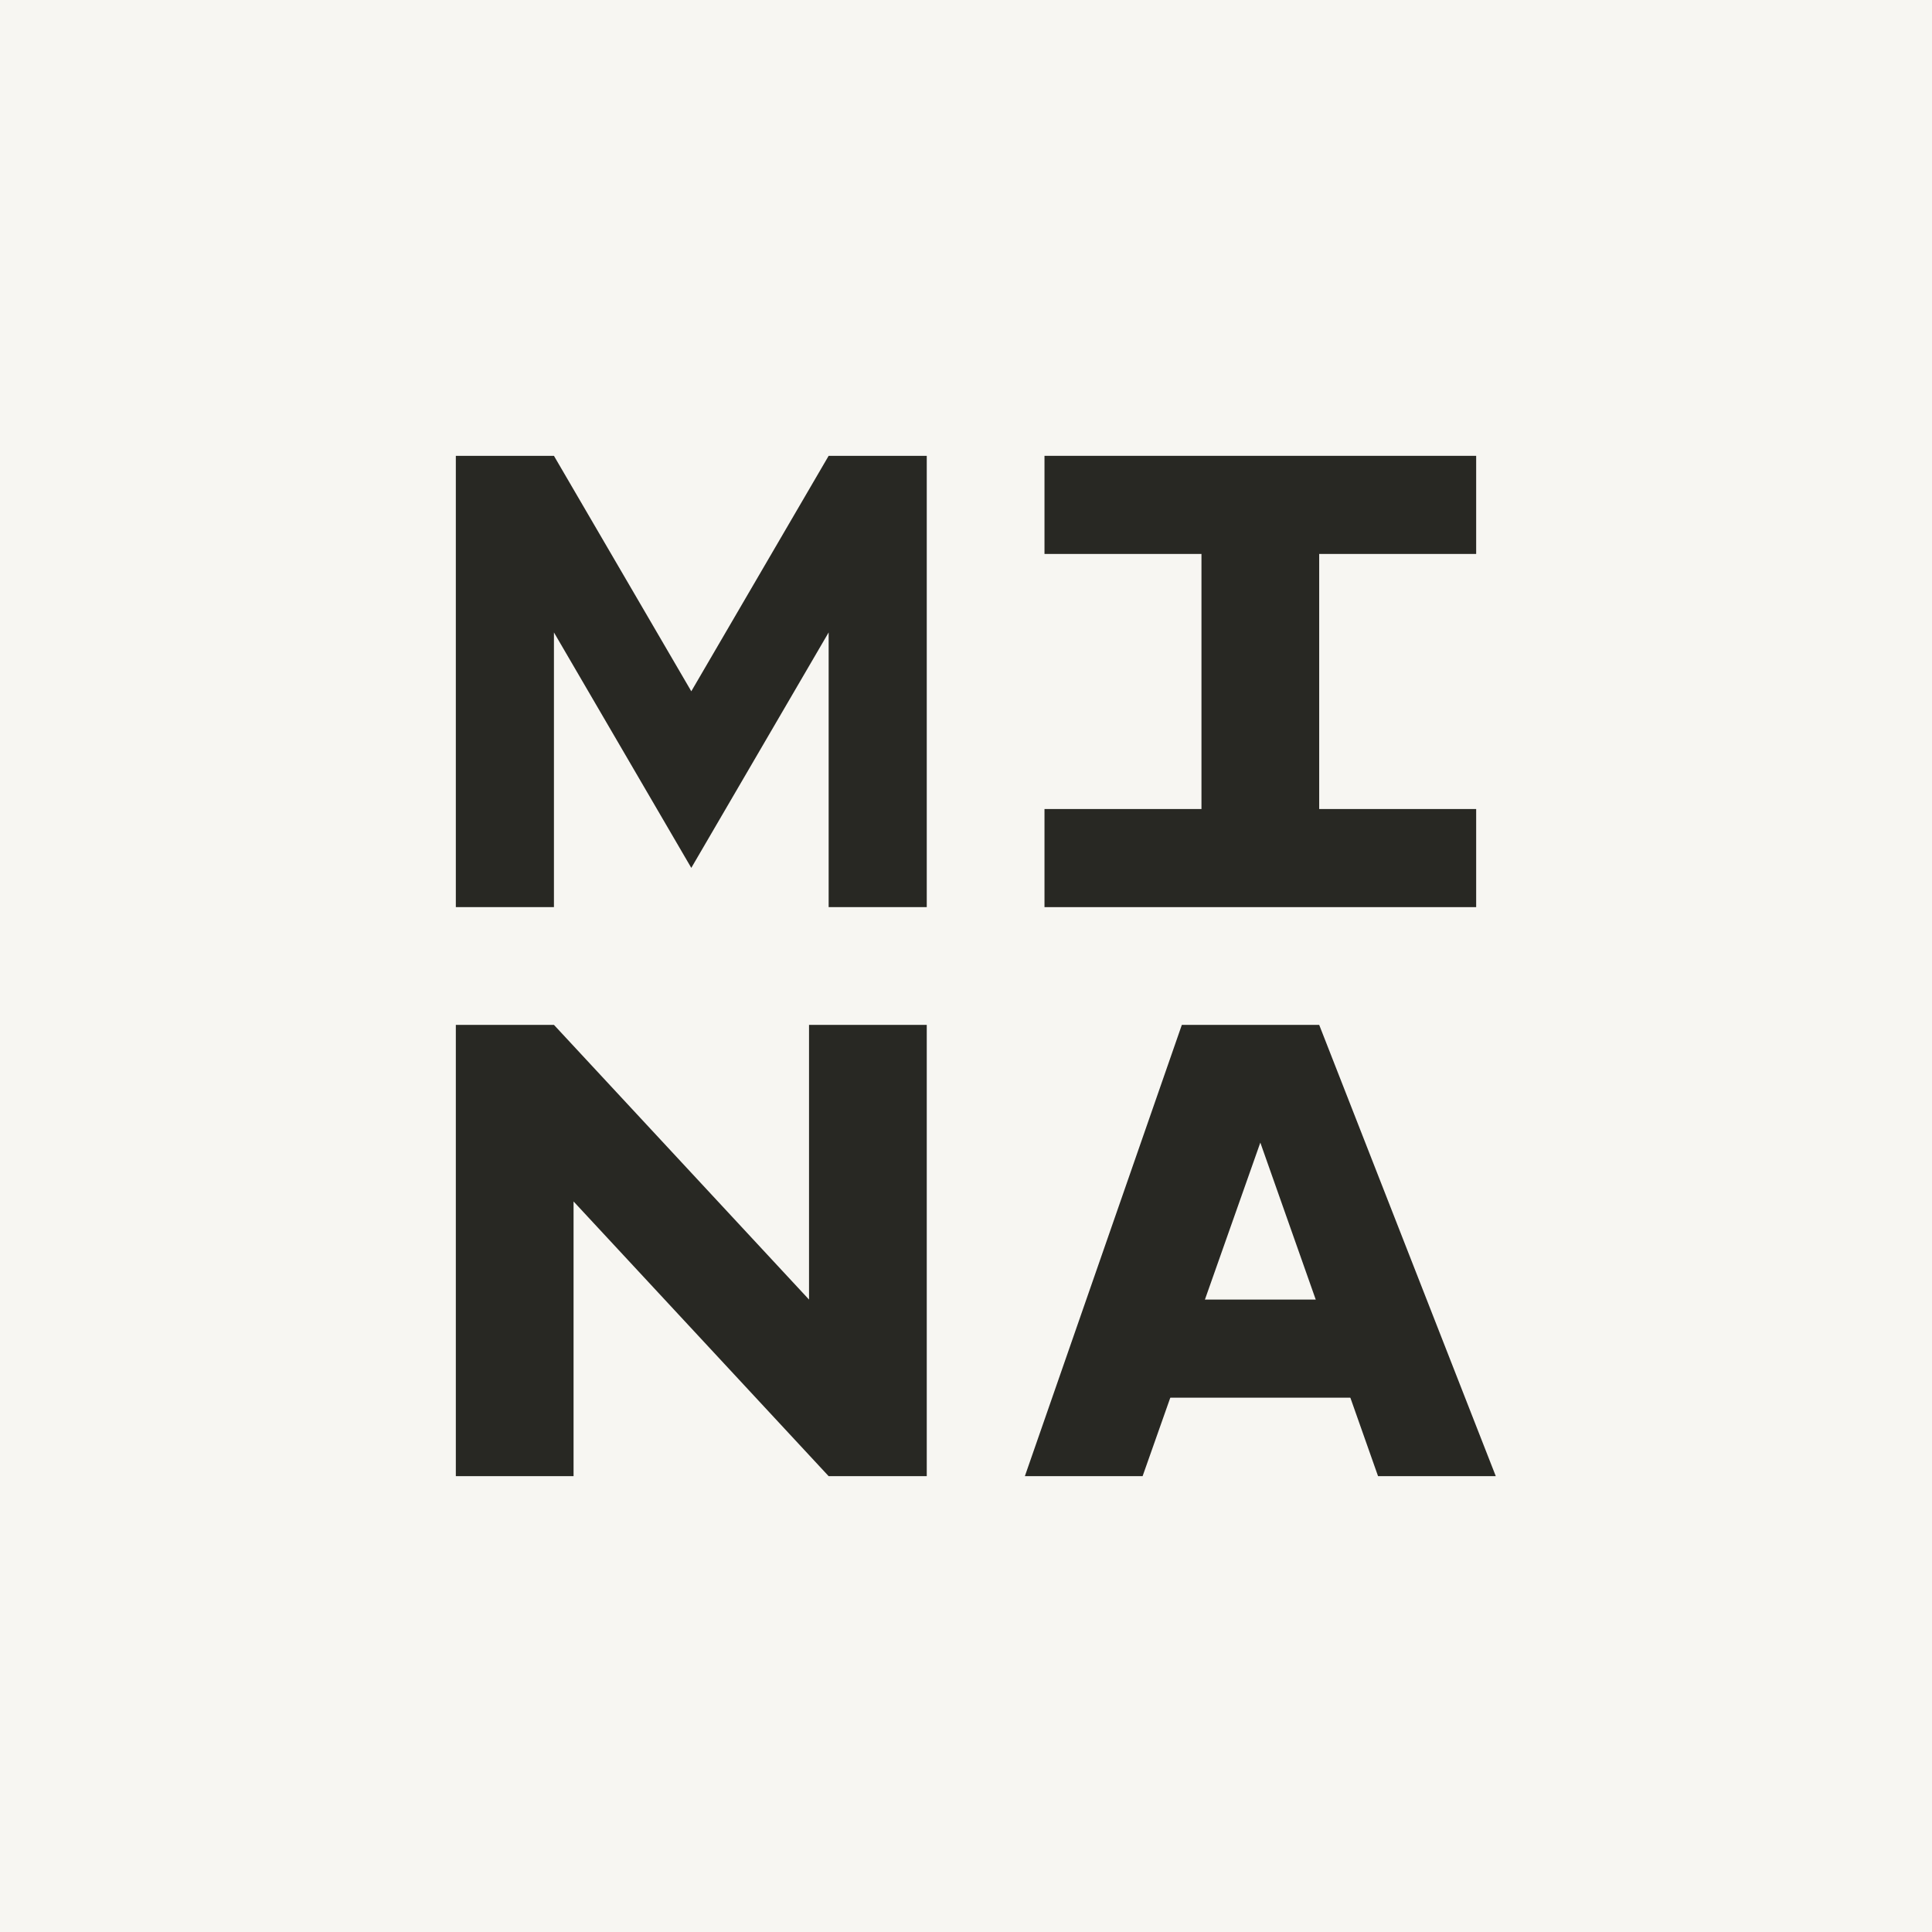
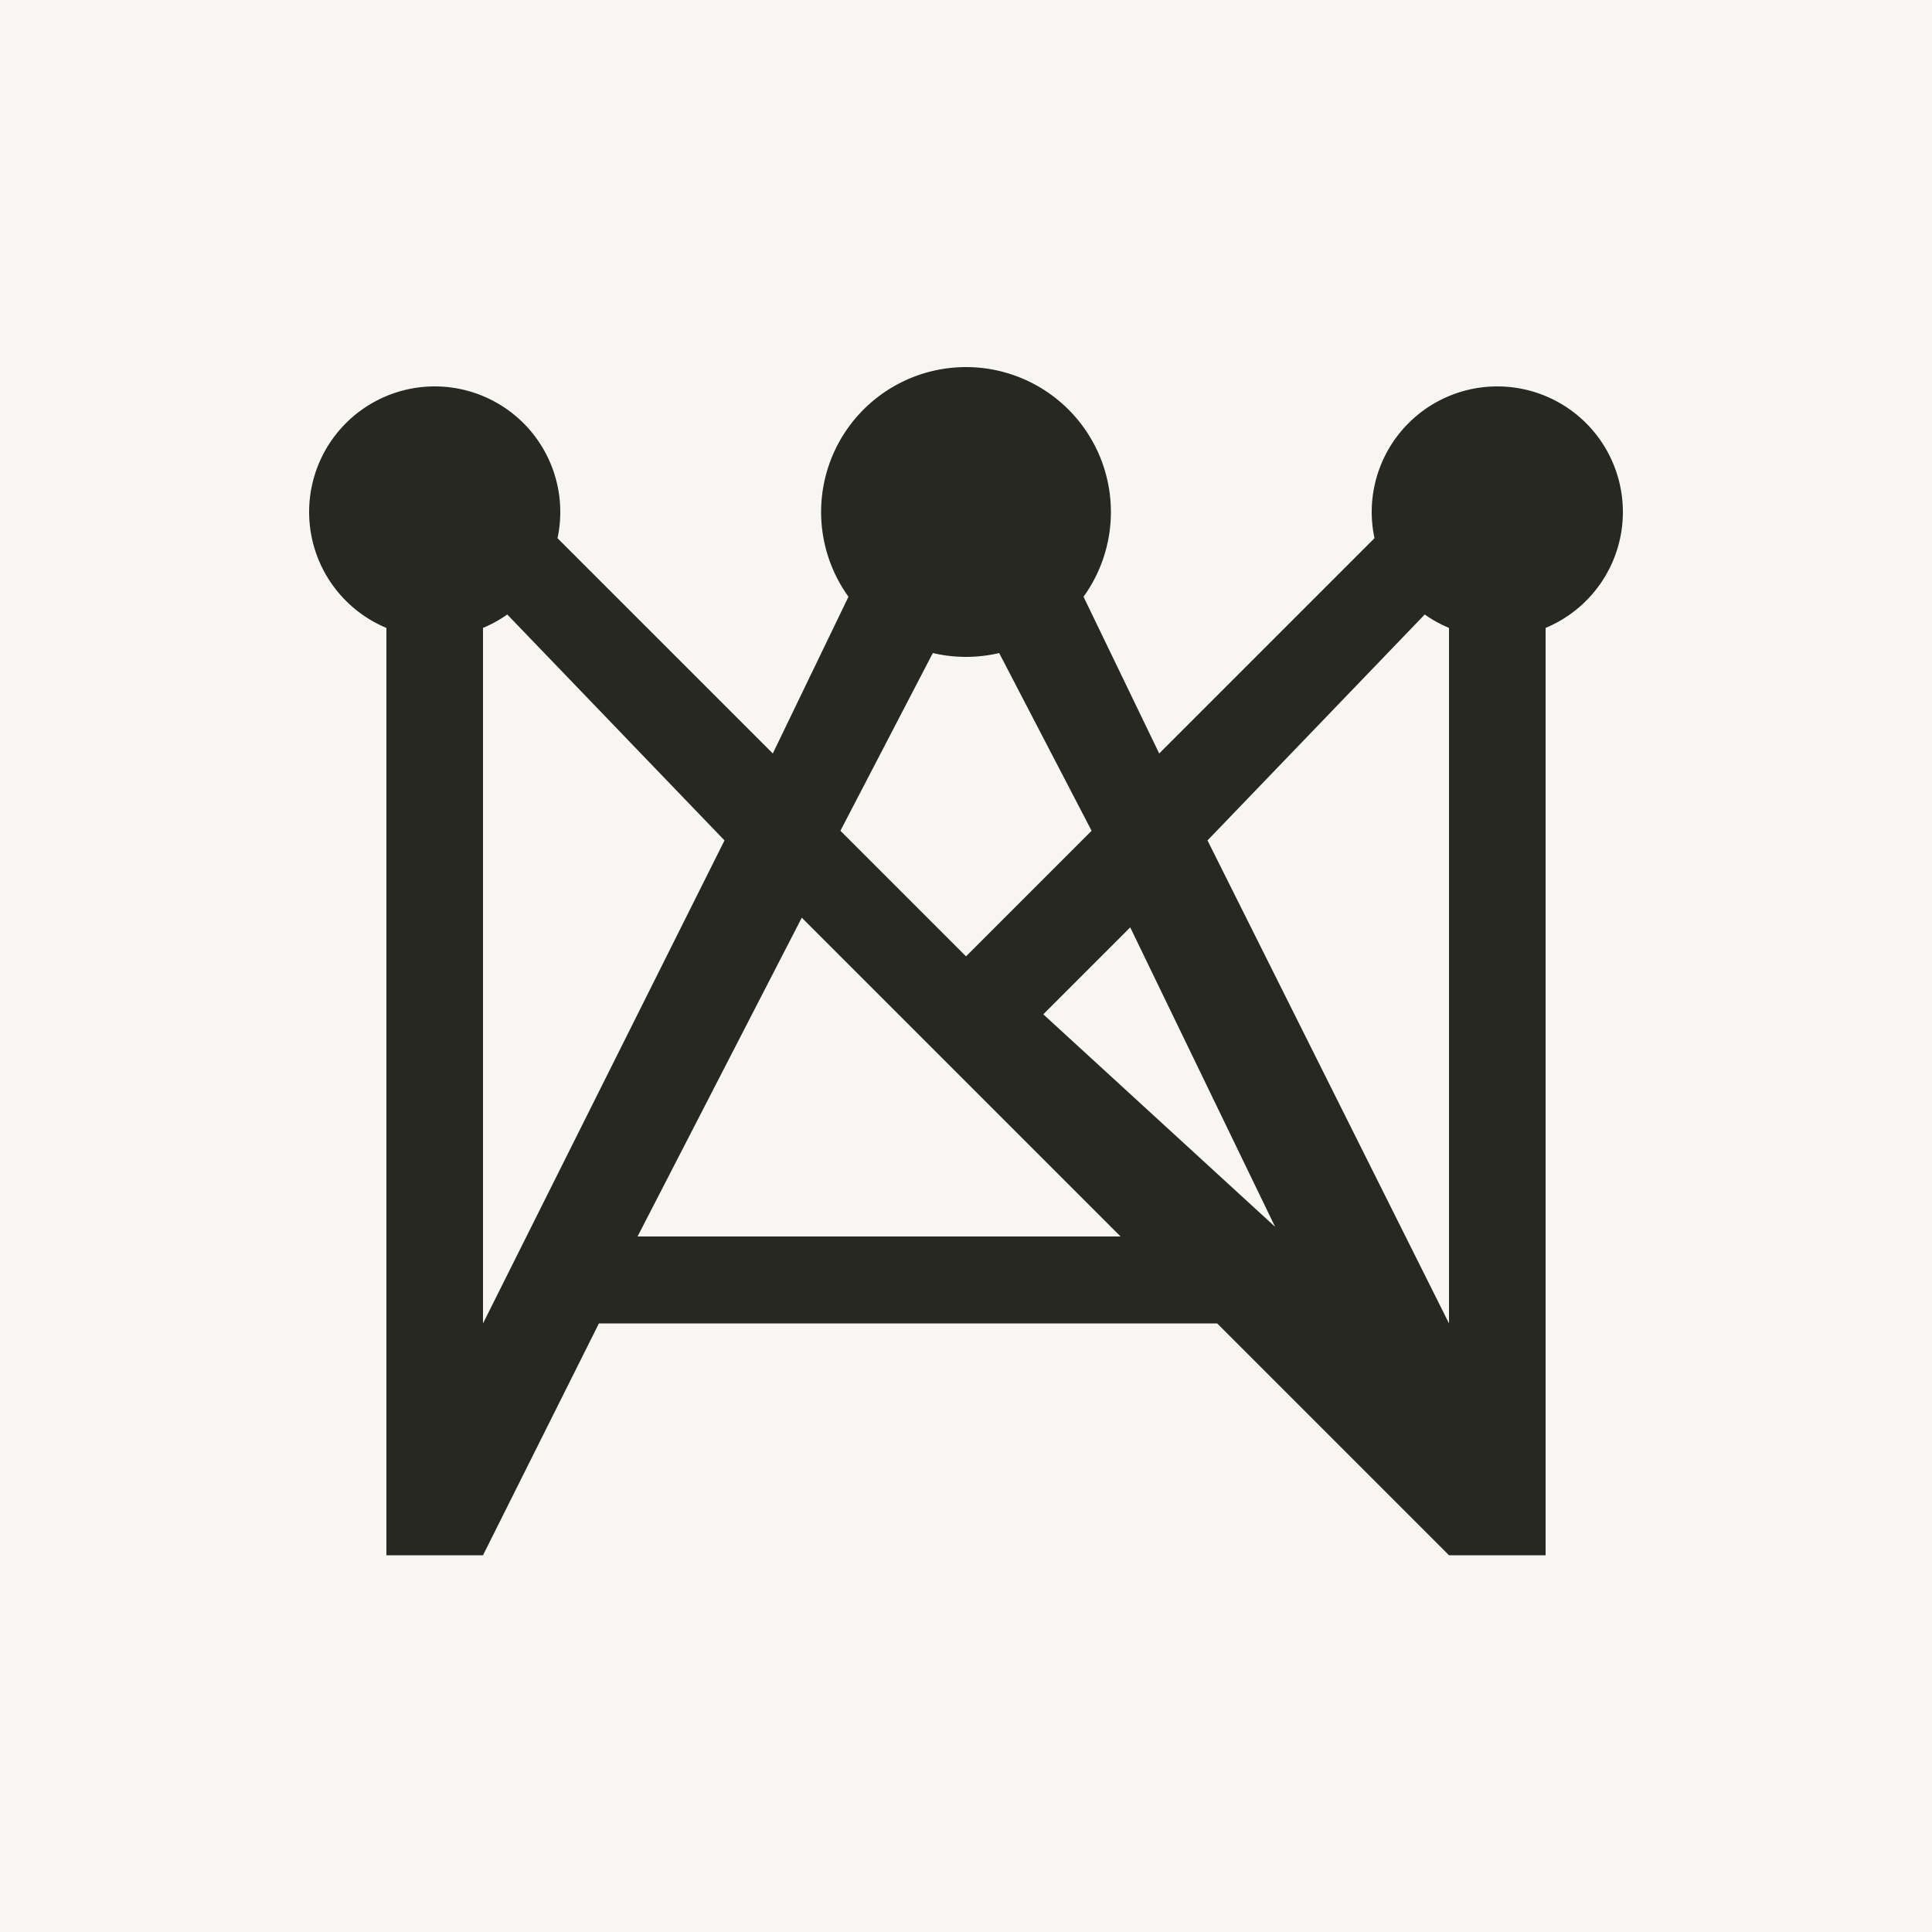
- <svg xmlns="http://www.w3.org/2000/svg" viewBox="0 0 64 64">
-   <rect class="paper" width="64" height="64" fill="#f7f6f2" />
-   <polygon class="ink" fill="#282823" points="15.1,15.1 18.35,15.1 22.9,22.9 27.45,15.1 30.7,15.1 30.7,30.05 27.45,30.05 27.45,20.95 22.9,28.75 18.35,20.95 18.35,30.05 15.1,30.05" />
-   <polygon class="ink" fill="#282823" points="34.6,15.1 48.9,15.1 48.9,18.35 43.7,18.35 43.7,26.8 48.9,26.8 48.9,30.05 34.6,30.05 34.6,26.8 39.8,26.8 39.8,18.35 34.6,18.35" />
-   <polygon class="ink" fill="#282823" points="15.1,33.95 18.35,33.95 26.8,43.05 26.8,33.95 30.7,33.95 30.7,48.9 27.45,48.9 19,39.8 19,48.9 15.1,48.9" />
-   <polygon class="ink" fill="#282823" points="33.95,48.9 39.15,33.95 43.7,33.95 49.55,48.9 45.65,48.9 41.75,37.85 37.85,48.9" />
-   <polygon class="ink" fill="#282823" points="37.2,43.05 46.3,43.05 46.3,46.3 37.2,46.3" />
+ <svg xmlns="http://www.w3.org/2000/svg" viewBox="0 0 200 200">
+   <rect class="paper" width="200" height="200" fill="#f7f6f2" />
+   <g transform="translate(100 100) scale(1) translate(-100 -95)">
+     <path class="ink" d="M57.996,47.681 L57.991,47.522 L57.984,47.362 L57.976,47.203 L57.965,47.044 L57.952,46.885 L57.937,46.726 L57.921,46.567 L57.902,46.409 L57.882,46.25 L57.859,46.093 L57.835,45.935 L57.809,45.778 L57.78,45.62 L57.75,45.464 L57.718,45.308 L57.684,45.152 L57.648,44.996 L57.61,44.841 L57.571,44.687 L57.529,44.533 L57.486,44.379 L57.44,44.226 L57.393,44.074 L57.344,43.922 L57.293,43.771 L57.24,43.62 L57.185,43.471 L57.129,43.321 L57.071,43.173 L57.01,43.025 L56.948,42.878 L56.885,42.732 L56.819,42.586 L56.752,42.442 L56.683,42.298 L56.612,42.155 L56.539,42.013 L56.465,41.872 L56.389,41.732 L56.311,41.592 L56.232,41.454 L56.15,41.317 L56.068,41.18 L55.983,41.045 L55.897,40.911 L55.809,40.778 L55.72,40.645 L55.629,40.514 L55.536,40.385 L55.442,40.256 L55.346,40.128 L55.248,40.002 L55.15,39.877 L55.049,39.753 L54.947,39.63 L54.844,39.509 L54.739,39.389 L54.632,39.27 L54.525,39.152 L54.415,39.036 L54.304,38.921 L54.192,38.808 L54.079,38.696 L53.964,38.585 L53.848,38.475 L53.73,38.368 L53.611,38.261 L53.491,38.156 L53.37,38.053 L53.247,37.951 L53.123,37.85 L52.998,37.752 L52.872,37.654 L52.744,37.558 L52.615,37.464 L52.486,37.371 L52.355,37.28 L52.222,37.191 L52.089,37.103 L51.955,37.017 L51.82,36.932 L51.683,36.85 L51.546,36.768 L51.408,36.689 L51.268,36.611 L51.128,36.535 L50.987,36.461 L50.845,36.388 L50.702,36.317 L50.558,36.248 L50.414,36.181 L50.268,36.115 L50.122,36.052 L49.975,35.99 L49.827,35.929 L49.679,35.871 L49.529,35.815 L49.38,35.76 L49.229,35.707 L49.078,35.656 L48.926,35.607 L48.774,35.56 L48.621,35.514 L48.467,35.471 L48.313,35.429 L48.159,35.39 L48.004,35.352 L47.848,35.316 L47.692,35.282 L47.536,35.25 L47.38,35.22 L47.222,35.191 L47.065,35.165 L46.907,35.141 L46.75,35.118 L46.591,35.098 L46.433,35.079 L46.274,35.063 L46.115,35.048 L45.956,35.035 L45.797,35.024 L45.638,35.016 L45.478,35.009 L45.319,35.004 L45.16,35.001 L45,35 L44.84,35.001 L44.681,35.004 L44.522,35.009 L44.362,35.016 L44.203,35.024 L44.044,35.035 L43.885,35.048 L43.726,35.063 L43.567,35.079 L43.409,35.098 L43.25,35.118 L43.093,35.141 L42.935,35.165 L42.778,35.191 L42.62,35.22 L42.464,35.25 L42.308,35.282 L42.152,35.316 L41.996,35.352 L41.841,35.39 L41.687,35.429 L41.533,35.471 L41.379,35.514 L41.226,35.56 L41.074,35.607 L40.922,35.656 L40.771,35.707 L40.62,35.76 L40.471,35.815 L40.321,35.871 L40.173,35.929 L40.025,35.99 L39.878,36.052 L39.732,36.115 L39.586,36.181 L39.442,36.248 L39.298,36.317 L39.155,36.388 L39.013,36.461 L38.872,36.535 L38.732,36.611 L38.592,36.689 L38.454,36.768 L38.317,36.85 L38.18,36.932 L38.045,37.017 L37.911,37.103 L37.778,37.191 L37.645,37.28 L37.514,37.371 L37.385,37.464 L37.256,37.558 L37.128,37.654 L37.002,37.752 L36.877,37.85 L36.753,37.951 L36.63,38.053 L36.509,38.156 L36.389,38.261 L36.27,38.368 L36.152,38.475 L36.036,38.585 L35.921,38.696 L35.808,38.808 L35.696,38.921 L35.585,39.036 L35.475,39.152 L35.368,39.27 L35.261,39.389 L35.156,39.509 L35.053,39.63 L34.951,39.753 L34.85,39.877 L34.752,40.002 L34.654,40.128 L34.558,40.256 L34.464,40.385 L34.371,40.514 L34.28,40.645 L34.191,40.778 L34.103,40.911 L34.017,41.045 L33.932,41.18 L33.85,41.317 L33.768,41.454 L33.689,41.592 L33.611,41.732 L33.535,41.872 L33.461,42.013 L33.388,42.155 L33.317,42.298 L33.248,42.442 L33.181,42.586 L33.115,42.732 L33.052,42.878 L32.99,43.025 L32.929,43.173 L32.871,43.321 L32.815,43.471 L32.76,43.62 L32.707,43.771 L32.656,43.922 L32.607,44.074 L32.56,44.226 L32.514,44.379 L32.471,44.533 L32.429,44.687 L32.39,44.841 L32.352,44.996 L32.316,45.152 L32.282,45.308 L32.25,45.464 L32.22,45.62 L32.191,45.778 L32.165,45.935 L32.141,46.093 L32.118,46.25 L32.098,46.409 L32.079,46.567 L32.063,46.726 L32.048,46.885 L32.035,47.044 L32.024,47.203 L32.016,47.362 L32.009,47.522 L32.004,47.681 L32.001,47.84 L32,48 L32.001,48.16 L32.004,48.319 L32.009,48.478 L32.016,48.638 L32.024,48.797 L32.035,48.956 L32.048,49.115 L32.063,49.274 L32.079,49.433 L32.098,49.591 L32.118,49.75 L32.141,49.907 L32.165,50.065 L32.191,50.222 L32.22,50.38 L32.25,50.536 L32.282,50.692 L32.316,50.848 L32.352,51.004 L32.39,51.159 L32.429,51.313 L32.471,51.467 L32.514,51.621 L32.56,51.774 L32.607,51.926 L32.656,52.078 L32.707,52.229 L32.76,52.38 L32.815,52.529 L32.871,52.679 L32.929,52.827 L32.99,52.975 L33.052,53.122 L33.115,53.268 L33.181,53.414 L33.248,53.558 L33.317,53.702 L33.388,53.845 L33.461,53.987 L33.535,54.128 L33.611,54.268 L33.689,54.408 L33.768,54.546 L33.85,54.683 L33.932,54.82 L34.017,54.955 L34.103,55.089 L34.191,55.222 L34.28,55.355 L34.371,55.486 L34.464,55.615 L34.558,55.744 L34.654,55.872 L34.752,55.998 L34.85,56.123 L34.951,56.247 L35.053,56.37 L35.156,56.491 L35.261,56.611 L35.368,56.73 L35.475,56.848 L35.585,56.964 L35.696,57.079 L35.808,57.192 L35.921,57.304 L36.036,57.415 L36.152,57.525 L36.27,57.632 L36.389,57.739 L36.509,57.844 L36.63,57.947 L36.753,58.049 L36.877,58.15 L37.002,58.248 L37.128,58.346 L37.256,58.442 L37.385,58.536 L37.514,58.629 L37.645,58.72 L37.778,58.809 L37.911,58.897 L38.045,58.983 L38.18,59.068 L38.317,59.15 L38.454,59.232 L38.592,59.311 L38.732,59.389 L38.872,59.465 L39.013,59.539 L39.155,59.612 L39.298,59.683 L39.442,59.752 L39.586,59.819 L39.732,59.885 L39.878,59.948 L40,60 L40,156 L50,156 L62,132 L126,132 L150,156 L160,156 L160,60 L160.122,59.948 L160.268,59.885 L160.414,59.819 L160.558,59.752 L160.702,59.683 L160.845,59.612 L160.987,59.539 L161.128,59.465 L161.268,59.389 L161.408,59.311 L161.546,59.232 L161.683,59.15 L161.82,59.068 L161.955,58.983 L162.089,58.897 L162.222,58.809 L162.355,58.72 L162.486,58.629 L162.615,58.536 L162.744,58.442 L162.872,58.346 L162.998,58.248 L163.123,58.15 L163.247,58.049 L163.37,57.947 L163.491,57.844 L163.611,57.739 L163.73,57.632 L163.848,57.525 L163.964,57.415 L164.079,57.304 L164.192,57.192 L164.304,57.079 L164.415,56.964 L164.525,56.848 L164.632,56.73 L164.739,56.611 L164.844,56.491 L164.947,56.37 L165.049,56.247 L165.15,56.123 L165.249,55.998 L165.346,55.872 L165.442,55.744 L165.536,55.615 L165.629,55.486 L165.72,55.355 L165.809,55.222 L165.897,55.089 L165.983,54.955 L166.068,54.82 L166.15,54.683 L166.232,54.546 L166.311,54.408 L166.389,54.268 L166.465,54.128 L166.539,53.987 L166.612,53.845 L166.683,53.702 L166.752,53.558 L166.819,53.414 L166.885,53.268 L166.948,53.122 L167.01,52.975 L167.071,52.827 L167.129,52.679 L167.185,52.529 L167.24,52.38 L167.293,52.229 L167.344,52.078 L167.393,51.926 L167.44,51.774 L167.486,51.621 L167.529,51.467 L167.571,51.313 L167.61,51.159 L167.648,51.004 L167.684,50.848 L167.718,50.692 L167.75,50.536 L167.78,50.38 L167.809,50.222 L167.835,50.065 L167.859,49.907 L167.882,49.75 L167.902,49.591 L167.921,49.433 L167.937,49.274 L167.952,49.115 L167.965,48.956 L167.976,48.797 L167.984,48.638 L167.991,48.478 L167.996,48.319 L167.999,48.16 L168,48 L167.999,47.84 L167.996,47.681 L167.991,47.522 L167.984,47.362 L167.976,47.203 L167.965,47.044 L167.952,46.885 L167.937,46.726 L167.921,46.567 L167.902,46.409 L167.882,46.25 L167.859,46.093 L167.835,45.935 L167.809,45.778 L167.78,45.62 L167.75,45.464 L167.718,45.308 L167.684,45.152 L167.648,44.996 L167.61,44.841 L167.571,44.687 L167.529,44.533 L167.486,44.379 L167.44,44.226 L167.393,44.074 L167.344,43.922 L167.293,43.771 L167.24,43.62 L167.185,43.471 L167.129,43.321 L167.071,43.173 L167.01,43.025 L166.948,42.878 L166.885,42.732 L166.819,42.586 L166.752,42.442 L166.683,42.298 L166.612,42.155 L166.539,42.013 L166.465,41.872 L166.389,41.732 L166.311,41.592 L166.232,41.454 L166.15,41.317 L166.068,41.18 L165.983,41.045 L165.897,40.911 L165.809,40.778 L165.72,40.645 L165.629,40.514 L165.536,40.385 L165.442,40.256 L165.346,40.128 L165.249,40.002 L165.15,39.877 L165.049,39.753 L164.947,39.63 L164.844,39.509 L164.739,39.389 L164.632,39.27 L164.525,39.152 L164.415,39.036 L164.304,38.921 L164.192,38.808 L164.079,38.696 L163.964,38.585 L163.848,38.475 L163.73,38.368 L163.611,38.261 L163.491,38.156 L163.37,38.053 L163.247,37.951 L163.123,37.85 L162.998,37.752 L162.872,37.654 L162.744,37.558 L162.615,37.464 L162.486,37.371 L162.355,37.28 L162.222,37.191 L162.089,37.103 L161.955,37.017 L161.82,36.932 L161.683,36.85 L161.546,36.768 L161.408,36.689 L161.268,36.611 L161.128,36.535 L160.987,36.461 L160.845,36.388 L160.702,36.317 L160.558,36.248 L160.414,36.181 L160.268,36.115 L160.122,36.052 L159.975,35.99 L159.827,35.929 L159.679,35.871 L159.529,35.815 L159.38,35.76 L159.229,35.707 L159.078,35.656 L158.926,35.607 L158.774,35.56 L158.621,35.514 L158.467,35.471 L158.313,35.429 L158.159,35.39 L158.004,35.352 L157.848,35.316 L157.692,35.282 L157.536,35.25 L157.38,35.22 L157.222,35.191 L157.065,35.165 L156.907,35.141 L156.75,35.118 L156.591,35.098 L156.433,35.079 L156.274,35.063 L156.115,35.048 L155.956,35.035 L155.797,35.024 L155.638,35.016 L155.478,35.009 L155.319,35.004 L155.16,35.001 L155,35 L154.84,35.001 L154.681,35.004 L154.522,35.009 L154.362,35.016 L154.203,35.024 L154.044,35.035 L153.885,35.048 L153.726,35.063 L153.567,35.079 L153.409,35.098 L153.25,35.118 L153.093,35.141 L152.935,35.165 L152.778,35.191 L152.62,35.22 L152.464,35.25 L152.308,35.282 L152.152,35.316 L151.996,35.352 L151.841,35.39 L151.687,35.429 L151.533,35.471 L151.379,35.514 L151.226,35.56 L151.074,35.607 L150.922,35.656 L150.771,35.707 L150.62,35.76 L150.471,35.815 L150.321,35.871 L150.173,35.929 L150.025,35.99 L149.878,36.052 L149.732,36.115 L149.586,36.181 L149.442,36.248 L149.298,36.317 L149.155,36.388 L149.013,36.461 L148.872,36.535 L148.732,36.611 L148.592,36.689 L148.454,36.768 L148.317,36.85 L148.18,36.932 L148.045,37.017 L147.911,37.103 L147.778,37.191 L147.645,37.28 L147.514,37.371 L147.385,37.464 L147.256,37.558 L147.128,37.654 L147.002,37.752 L146.877,37.85 L146.753,37.951 L146.63,38.053 L146.509,38.156 L146.389,38.261 L146.27,38.368 L146.152,38.475 L146.036,38.585 L145.921,38.696 L145.808,38.808 L145.696,38.921 L145.585,39.036 L145.475,39.152 L145.368,39.27 L145.261,39.389 L145.156,39.509 L145.053,39.63 L144.951,39.753 L144.85,39.877 L144.751,40.002 L144.654,40.128 L144.558,40.256 L144.464,40.385 L144.371,40.514 L144.28,40.645 L144.191,40.778 L144.103,40.911 L144.017,41.045 L143.932,41.18 L143.85,41.317 L143.768,41.454 L143.689,41.592 L143.611,41.732 L143.535,41.872 L143.461,42.013 L143.388,42.155 L143.317,42.298 L143.248,42.442 L143.181,42.586 L143.115,42.732 L143.052,42.878 L142.99,43.025 L142.929,43.173 L142.871,43.321 L142.815,43.471 L142.76,43.62 L142.707,43.771 L142.656,43.922 L142.607,44.074 L142.56,44.226 L142.514,44.379 L142.471,44.533 L142.429,44.687 L142.39,44.841 L142.352,44.996 L142.316,45.152 L142.282,45.308 L142.25,45.464 L142.22,45.62 L142.191,45.778 L142.165,45.935 L142.141,46.093 L142.118,46.25 L142.098,46.409 L142.079,46.567 L142.063,46.726 L142.048,46.885 L142.035,47.044 L142.024,47.203 L142.016,47.362 L142.009,47.522 L142.004,47.681 L142.001,47.84 L142,48 L142.001,48.16 L142.004,48.319 L142.009,48.478 L142.016,48.638 L142.024,48.797 L142.035,48.956 L142.048,49.115 L142.063,49.274 L142.079,49.433 L142.098,49.591 L142.118,49.75 L142.141,49.907 L142.165,50.065 L142.191,50.222 L142.22,50.38 L142.25,50.536 L142.282,50.692 L142.286,50.714 L120,73 L112.166,56.773 L112.264,56.637 L112.369,56.486 L112.472,56.334 L112.573,56.18 L112.673,56.025 L112.77,55.869 L112.866,55.712 L112.96,55.553 L113.051,55.393 L113.141,55.233 L113.229,55.071 L113.315,54.908 L113.398,54.744 L113.48,54.579 L113.56,54.413 L113.638,54.246 L113.713,54.079 L113.787,53.91 L113.858,53.74 L113.928,53.57 L113.995,53.398 L114.06,53.226 L114.123,53.053 L114.184,52.88 L114.243,52.705 L114.3,52.53 L114.354,52.354 L114.406,52.178 L114.457,52.001 L114.505,51.823 L114.55,51.645 L114.594,51.466 L114.636,51.287 L114.675,51.107 L114.712,50.926 L114.747,50.746 L114.779,50.564 L114.81,50.383 L114.838,50.201 L114.864,50.019 L114.887,49.836 L114.909,49.653 L114.928,49.47 L114.945,49.287 L114.959,49.103 L114.972,48.92 L114.982,48.736 L114.99,48.552 L114.995,48.368 L114.999,48.184 L115,48 L114.999,47.816 L114.995,47.632 L114.99,47.448 L114.982,47.264 L114.972,47.08 L114.959,46.897 L114.945,46.713 L114.928,46.53 L114.909,46.347 L114.887,46.164 L114.864,45.981 L114.838,45.799 L114.81,45.617 L114.779,45.436 L114.747,45.254 L114.712,45.074 L114.675,44.893 L114.636,44.713 L114.594,44.534 L114.55,44.355 L114.505,44.177 L114.457,43.999 L114.406,43.822 L114.354,43.646 L114.3,43.47 L114.243,43.295 L114.184,43.12 L114.123,42.947 L114.06,42.774 L113.995,42.602 L113.928,42.43 L113.858,42.26 L113.787,42.09 L113.713,41.921 L113.638,41.754 L113.56,41.587 L113.48,41.421 L113.398,41.256 L113.315,41.092 L113.229,40.929 L113.141,40.767 L113.051,40.607 L112.96,40.447 L112.866,40.288 L112.77,40.131 L112.673,39.975 L112.573,39.82 L112.472,39.666 L112.369,39.514 L112.264,39.363 L112.157,39.213 L112.048,39.065 L111.938,38.917 L111.825,38.772 L111.711,38.627 L111.595,38.484 L111.478,38.343 L111.358,38.202 L111.237,38.064 L111.114,37.927 L110.99,37.791 L110.864,37.657 L110.736,37.524 L110.607,37.393 L110.476,37.264 L110.343,37.136 L110.209,37.01 L110.073,36.886 L109.936,36.763 L109.798,36.642 L109.657,36.522 L109.516,36.405 L109.373,36.289 L109.228,36.175 L109.083,36.062 L108.935,35.952 L108.787,35.843 L108.637,35.736 L108.486,35.631 L108.334,35.528 L108.18,35.427 L108.025,35.327 L107.869,35.23 L107.712,35.134 L107.553,35.04 L107.393,34.949 L107.233,34.859 L107.071,34.771 L106.908,34.685 L106.744,34.602 L106.579,34.52 L106.413,34.44 L106.246,34.362 L106.079,34.287 L105.91,34.213 L105.74,34.142 L105.57,34.072 L105.398,34.005 L105.226,33.94 L105.053,33.877 L104.88,33.816 L104.705,33.757 L104.53,33.7 L104.354,33.646 L104.178,33.594 L104.001,33.543 L103.823,33.495 L103.645,33.45 L103.466,33.406 L103.287,33.364 L103.107,33.325 L102.926,33.288 L102.746,33.253 L102.564,33.221 L102.383,33.19 L102.201,33.162 L102.019,33.136 L101.836,33.113 L101.653,33.091 L101.47,33.072 L101.287,33.055 L101.103,33.041 L100.92,33.028 L100.736,33.018 L100.552,33.01 L100.368,33.005 L100.184,33.001 L100,33 L99.816,33.001 L99.632,33.005 L99.448,33.01 L99.264,33.018 L99.08,33.028 L98.897,33.041 L98.713,33.055 L98.53,33.072 L98.347,33.091 L98.164,33.113 L97.981,33.136 L97.799,33.162 L97.617,33.19 L97.436,33.221 L97.254,33.253 L97.074,33.288 L96.893,33.325 L96.713,33.364 L96.534,33.406 L96.355,33.45 L96.177,33.495 L95.999,33.543 L95.822,33.594 L95.646,33.646 L95.47,33.7 L95.295,33.757 L95.12,33.816 L94.947,33.877 L94.774,33.94 L94.602,34.005 L94.43,34.072 L94.26,34.142 L94.09,34.213 L93.921,34.287 L93.754,34.362 L93.587,34.44 L93.421,34.52 L93.256,34.602 L93.092,34.685 L92.929,34.771 L92.767,34.859 L92.607,34.949 L92.447,35.04 L92.288,35.134 L92.131,35.23 L91.975,35.327 L91.82,35.427 L91.666,35.528 L91.514,35.631 L91.363,35.736 L91.213,35.843 L91.065,35.952 L90.917,36.062 L90.772,36.175 L90.627,36.289 L90.484,36.405 L90.343,36.522 L90.202,36.642 L90.064,36.763 L89.927,36.886 L89.791,37.01 L89.657,37.136 L89.524,37.264 L89.393,37.393 L89.264,37.524 L89.136,37.657 L89.01,37.791 L88.886,37.927 L88.763,38.064 L88.642,38.202 L88.522,38.343 L88.405,38.484 L88.289,38.627 L88.175,38.772 L88.062,38.917 L87.952,39.065 L87.843,39.213 L87.736,39.363 L87.631,39.514 L87.528,39.666 L87.427,39.82 L87.327,39.975 L87.23,40.131 L87.134,40.288 L87.04,40.447 L86.949,40.607 L86.859,40.767 L86.771,40.929 L86.685,41.092 L86.602,41.256 L86.52,41.421 L86.44,41.587 L86.362,41.754 L86.287,41.921 L86.213,42.09 L86.142,42.26 L86.072,42.43 L86.005,42.602 L85.94,42.774 L85.877,42.947 L85.816,43.12 L85.757,43.295 L85.7,43.47 L85.646,43.646 L85.594,43.822 L85.543,43.999 L85.495,44.177 L85.45,44.355 L85.406,44.534 L85.364,44.713 L85.325,44.893 L85.288,45.074 L85.253,45.254 L85.221,45.436 L85.19,45.617 L85.162,45.799 L85.136,45.981 L85.113,46.164 L85.091,46.347 L85.072,46.53 L85.055,46.713 L85.041,46.897 L85.028,47.08 L85.018,47.264 L85.01,47.448 L85.005,47.632 L85.001,47.816 L85,48 L85.001,48.184 L85.005,48.368 L85.01,48.552 L85.018,48.736 L85.028,48.92 L85.041,49.103 L85.055,49.287 L85.072,49.47 L85.091,49.653 L85.113,49.836 L85.136,50.019 L85.162,50.201 L85.19,50.383 L85.221,50.564 L85.253,50.746 L85.288,50.926 L85.325,51.107 L85.364,51.287 L85.406,51.466 L85.45,51.645 L85.495,51.823 L85.543,52.001 L85.594,52.178 L85.646,52.354 L85.7,52.53 L85.757,52.705 L85.816,52.88 L85.877,53.053 L85.94,53.226 L86.005,53.398 L86.072,53.57 L86.142,53.74 L86.213,53.91 L86.287,54.079 L86.362,54.246 L86.44,54.413 L86.52,54.579 L86.602,54.744 L86.685,54.908 L86.771,55.071 L86.859,55.233 L86.949,55.393 L87.04,55.553 L87.134,55.712 L87.23,55.869 L87.327,56.025 L87.427,56.18 L87.528,56.334 L87.631,56.486 L87.736,56.637 L87.834,56.773 L80,73 L57.714,50.714 L57.718,50.692 L57.75,50.536 L57.78,50.38 L57.809,50.222 L57.835,50.065 L57.859,49.907 L57.882,49.75 L57.902,49.591 L57.921,49.433 L57.937,49.274 L57.952,49.115 L57.965,48.956 L57.976,48.797 L57.984,48.638 L57.991,48.478 L57.996,48.319 L57.999,48.16 L58,48 L57.999,47.84 Z M50.122,59.948 L50.268,59.885 L50.414,59.819 L50.558,59.752 L50.702,59.683 L50.845,59.612 L50.987,59.539 L51.128,59.465 L51.268,59.389 L51.408,59.311 L51.546,59.232 L51.683,59.15 L51.82,59.068 L51.955,58.983 L52.089,58.897 L52.222,58.809 L52.355,58.72 L52.486,58.629 L52.51,58.611 L75,82 L50,132 L50,60 Z M96.713,62.636 L96.893,62.675 L97.074,62.712 L97.254,62.747 L97.436,62.779 L97.617,62.81 L97.799,62.838 L97.981,62.864 L98.164,62.887 L98.347,62.909 L98.53,62.928 L98.713,62.945 L98.897,62.959 L99.08,62.972 L99.264,62.982 L99.448,62.99 L99.632,62.995 L99.816,62.999 L100,63 L100.184,62.999 L100.368,62.995 L100.552,62.99 L100.736,62.982 L100.92,62.972 L101.103,62.959 L101.287,62.945 L101.47,62.928 L101.653,62.909 L101.836,62.887 L102.019,62.864 L102.201,62.838 L102.383,62.81 L102.564,62.779 L102.746,62.747 L102.926,62.712 L103.107,62.675 L103.287,62.636 L103.433,62.602 L113,81 L100,94 L87,81 L96.567,62.602 Z M147.645,58.72 L147.778,58.809 L147.911,58.897 L148.045,58.983 L148.18,59.068 L148.317,59.15 L148.454,59.232 L148.592,59.311 L148.732,59.389 L148.872,59.465 L149.013,59.539 L149.155,59.612 L149.298,59.683 L149.442,59.752 L149.586,59.819 L149.732,59.885 L149.878,59.948 L150,60 L150,132 L125,82 L147.49,58.611 L147.514,58.629 Z M117,91 L132,122 L108,100 Z M66,123 L83,90 L100,107 L116,123 Z" fill="#282823" fill-rule="evenodd" />
+   </g>
</svg>
